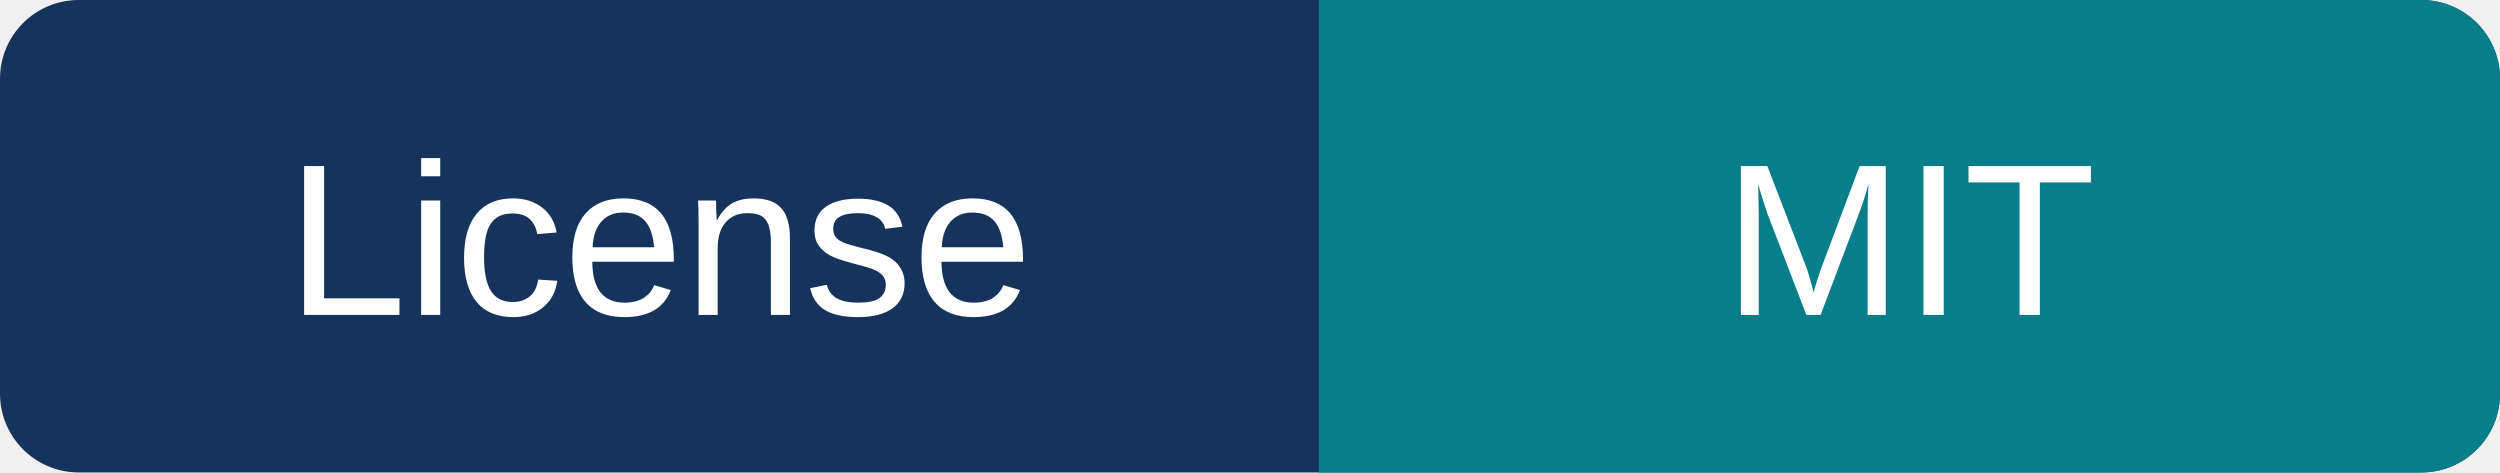
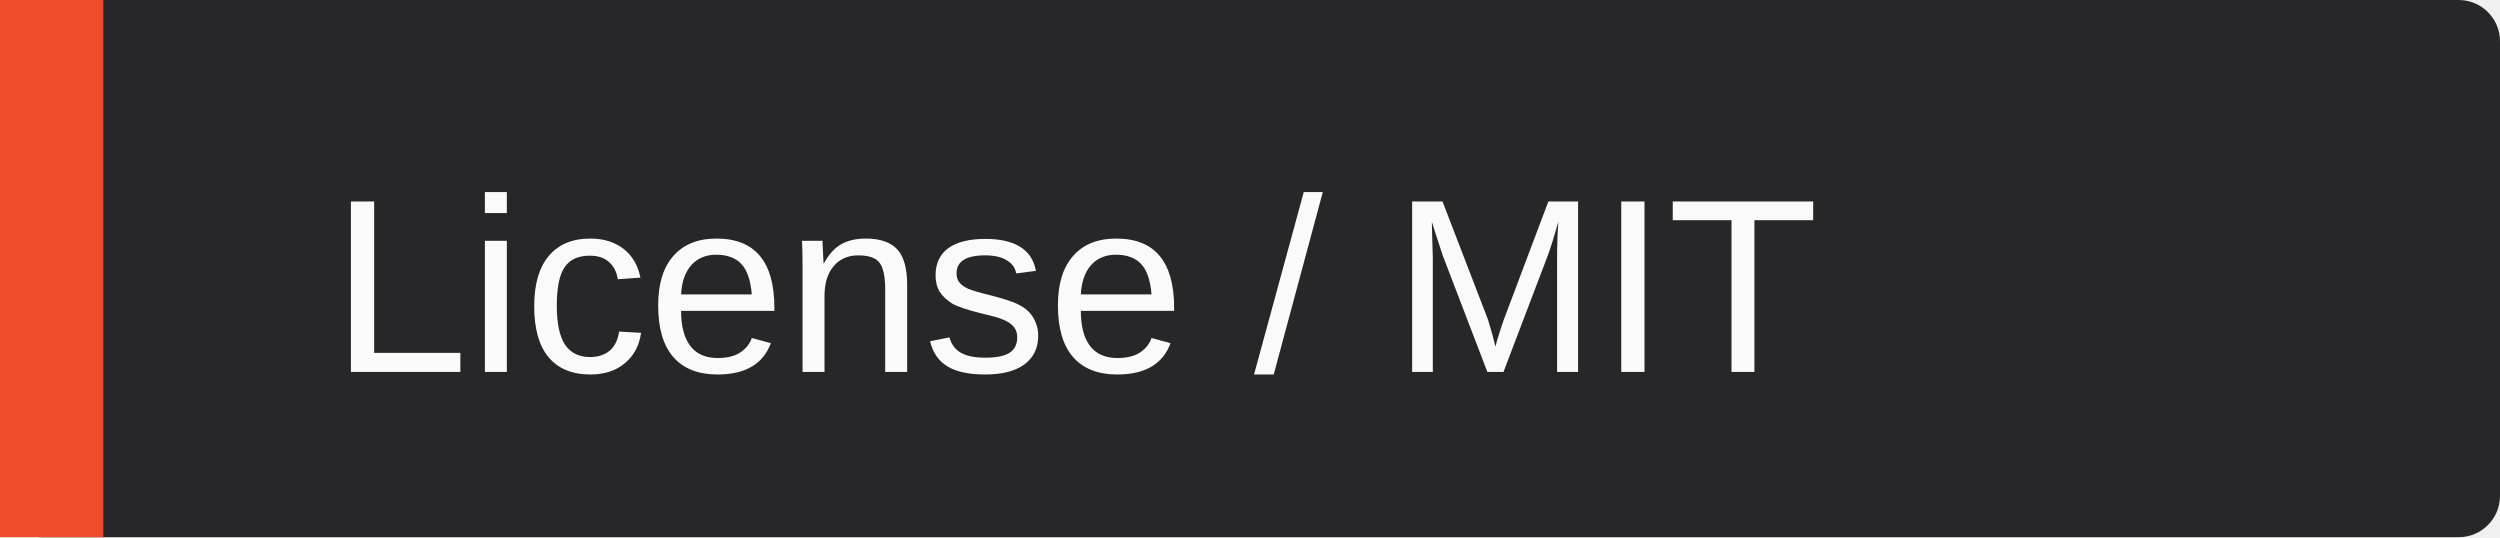
- <svg xmlns="http://www.w3.org/2000/svg" width="127" height="24" viewBox="0 0 127 24" role="img">
-   <rect width="127" height="24" rx="4" fill="#16345b" />
-   <path d="M67 0h56a4 4 0 0 1 4 4v16a4 4 0 0 1-4 4H67z" fill="#087e8b" />
-   <g fill="white" font-family="Arial,sans-serif" font-size="11" text-anchor="middle">
-     <text x="33.5" y="16">License</text>
-     <text x="97.0" y="16">MIT</text>
-   </g>
+ <svg xmlns="http://www.w3.org/2000/svg" width="121" height="26" viewBox="0 0 121 26" role="img">
+   <rect width="121" height="26" rx="2" fill="#27272a" />
+   <rect width="5" height="26" fill="#ee4c2c" />
+   <text x="16" y="18" font-family="Arial,sans-serif" font-size="12" fill="#fafafa">License / MIT</text>
</svg>
